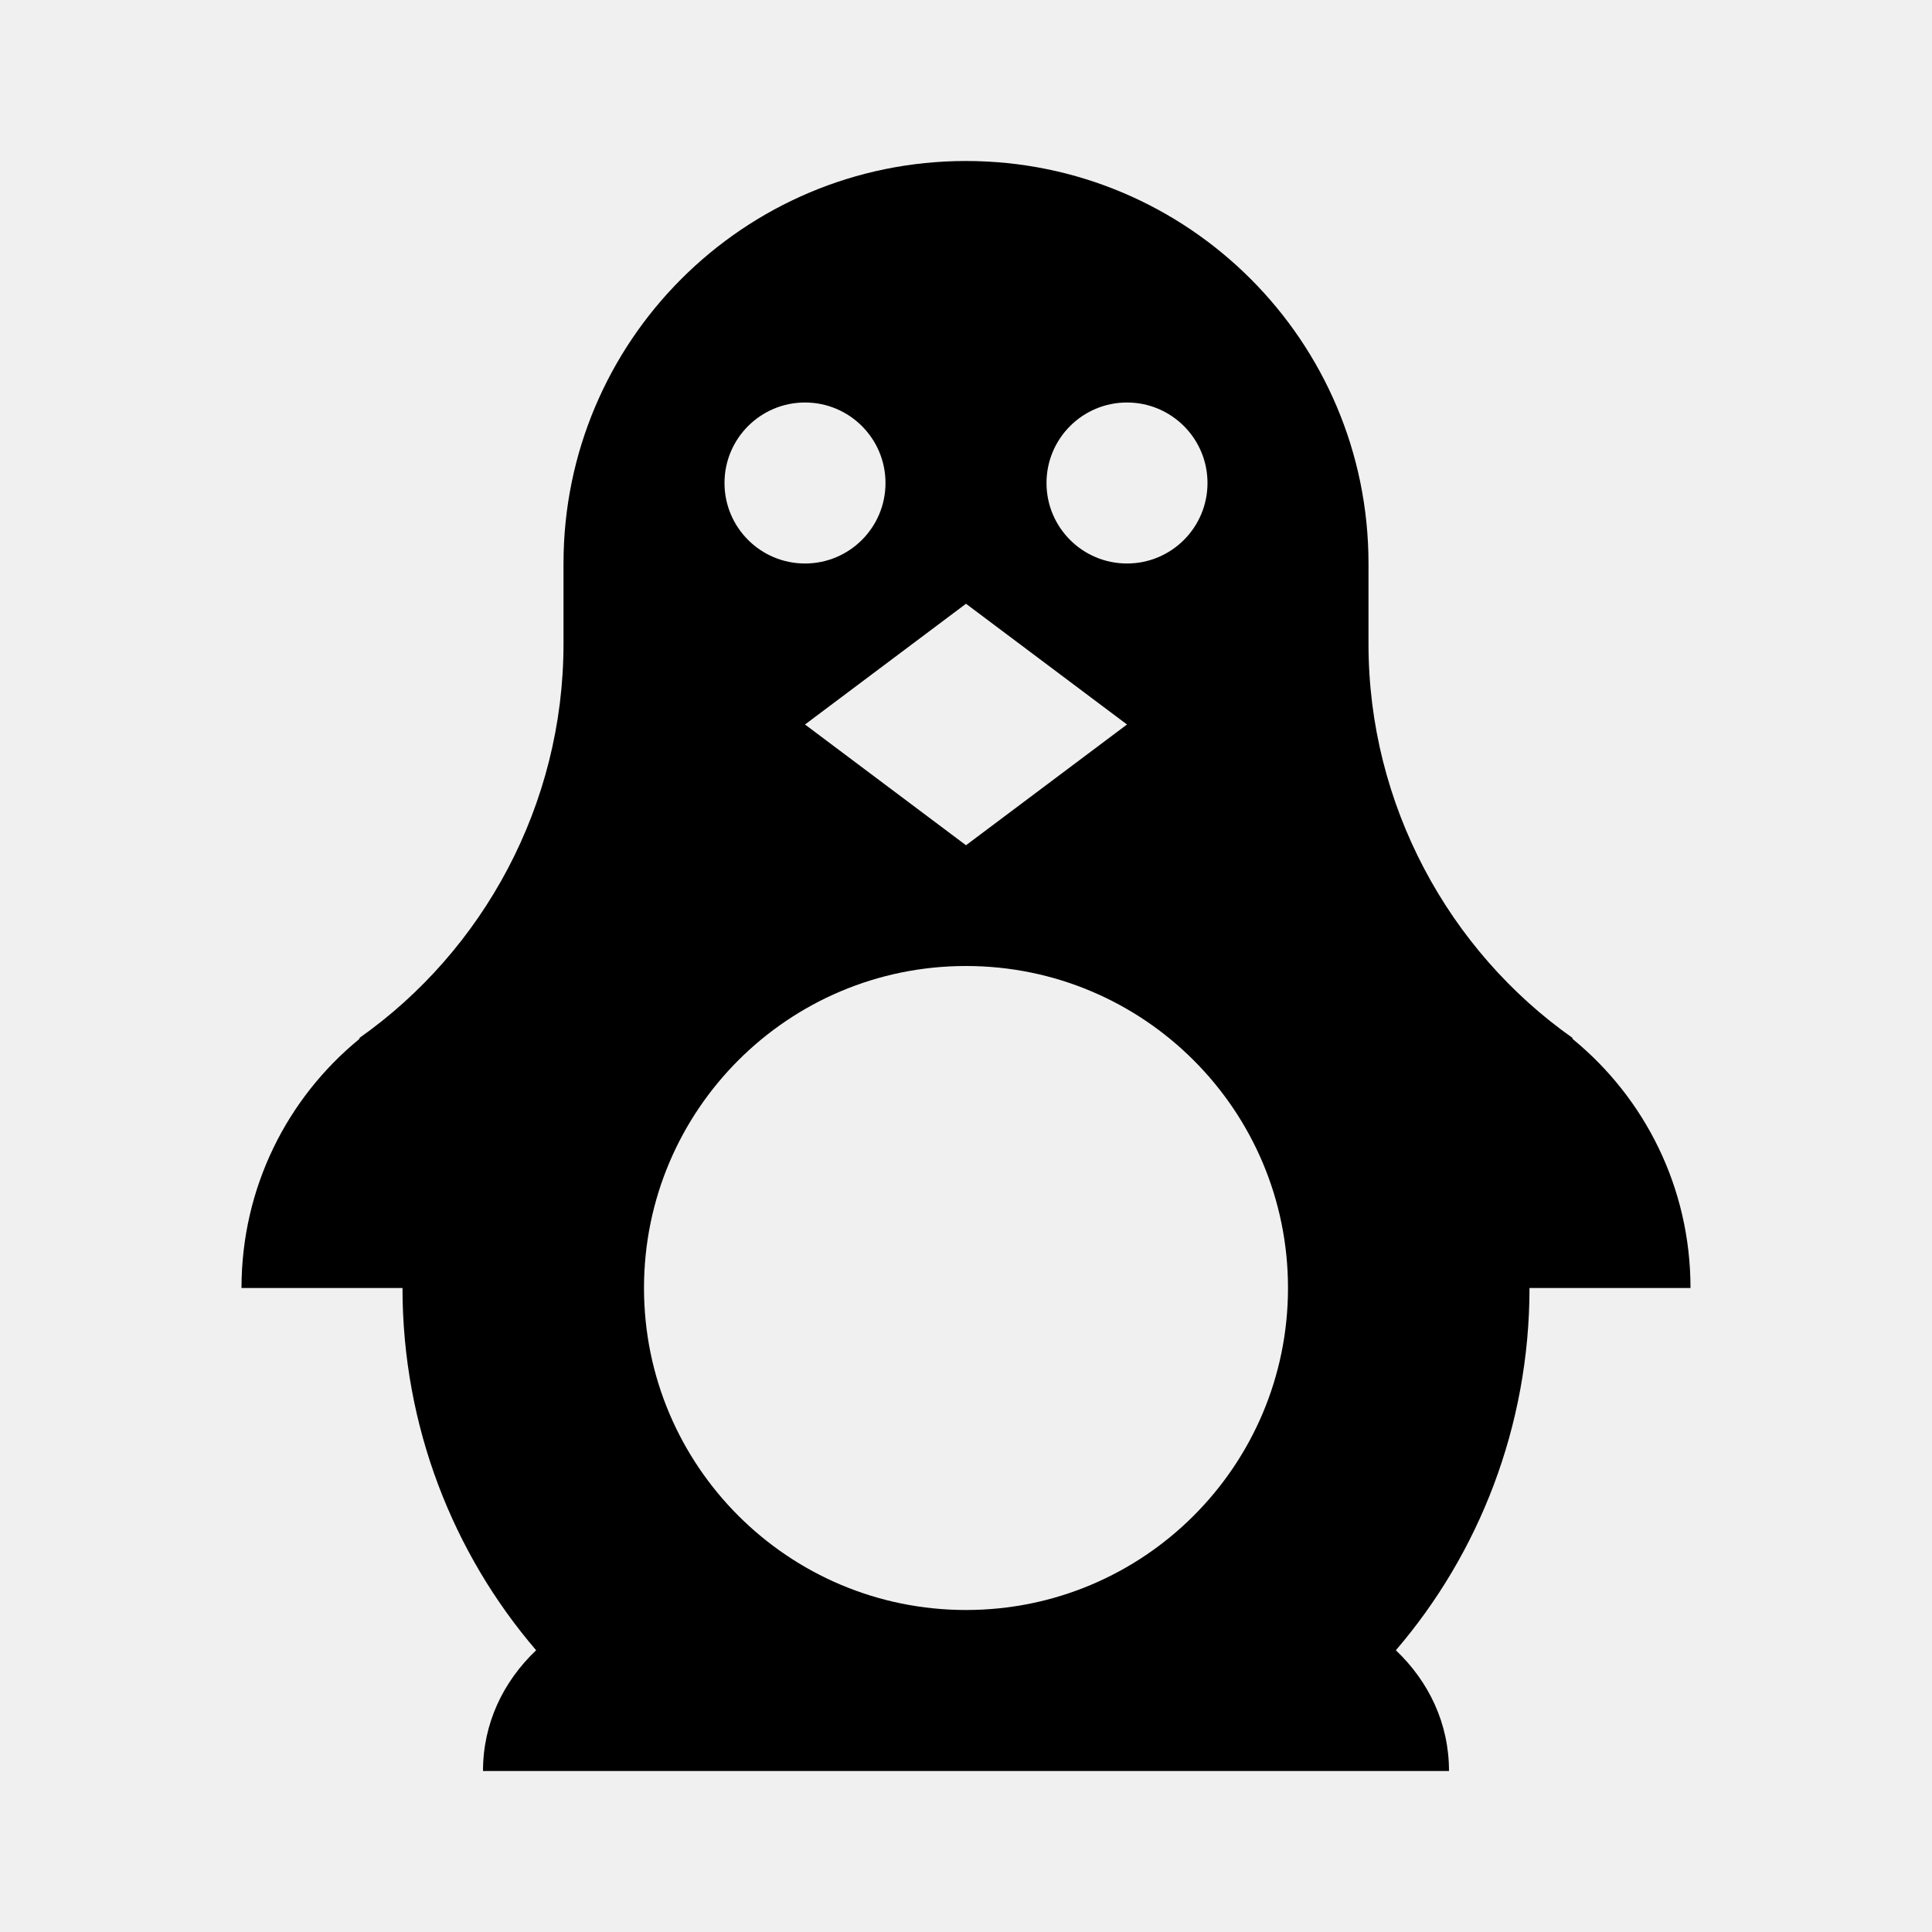
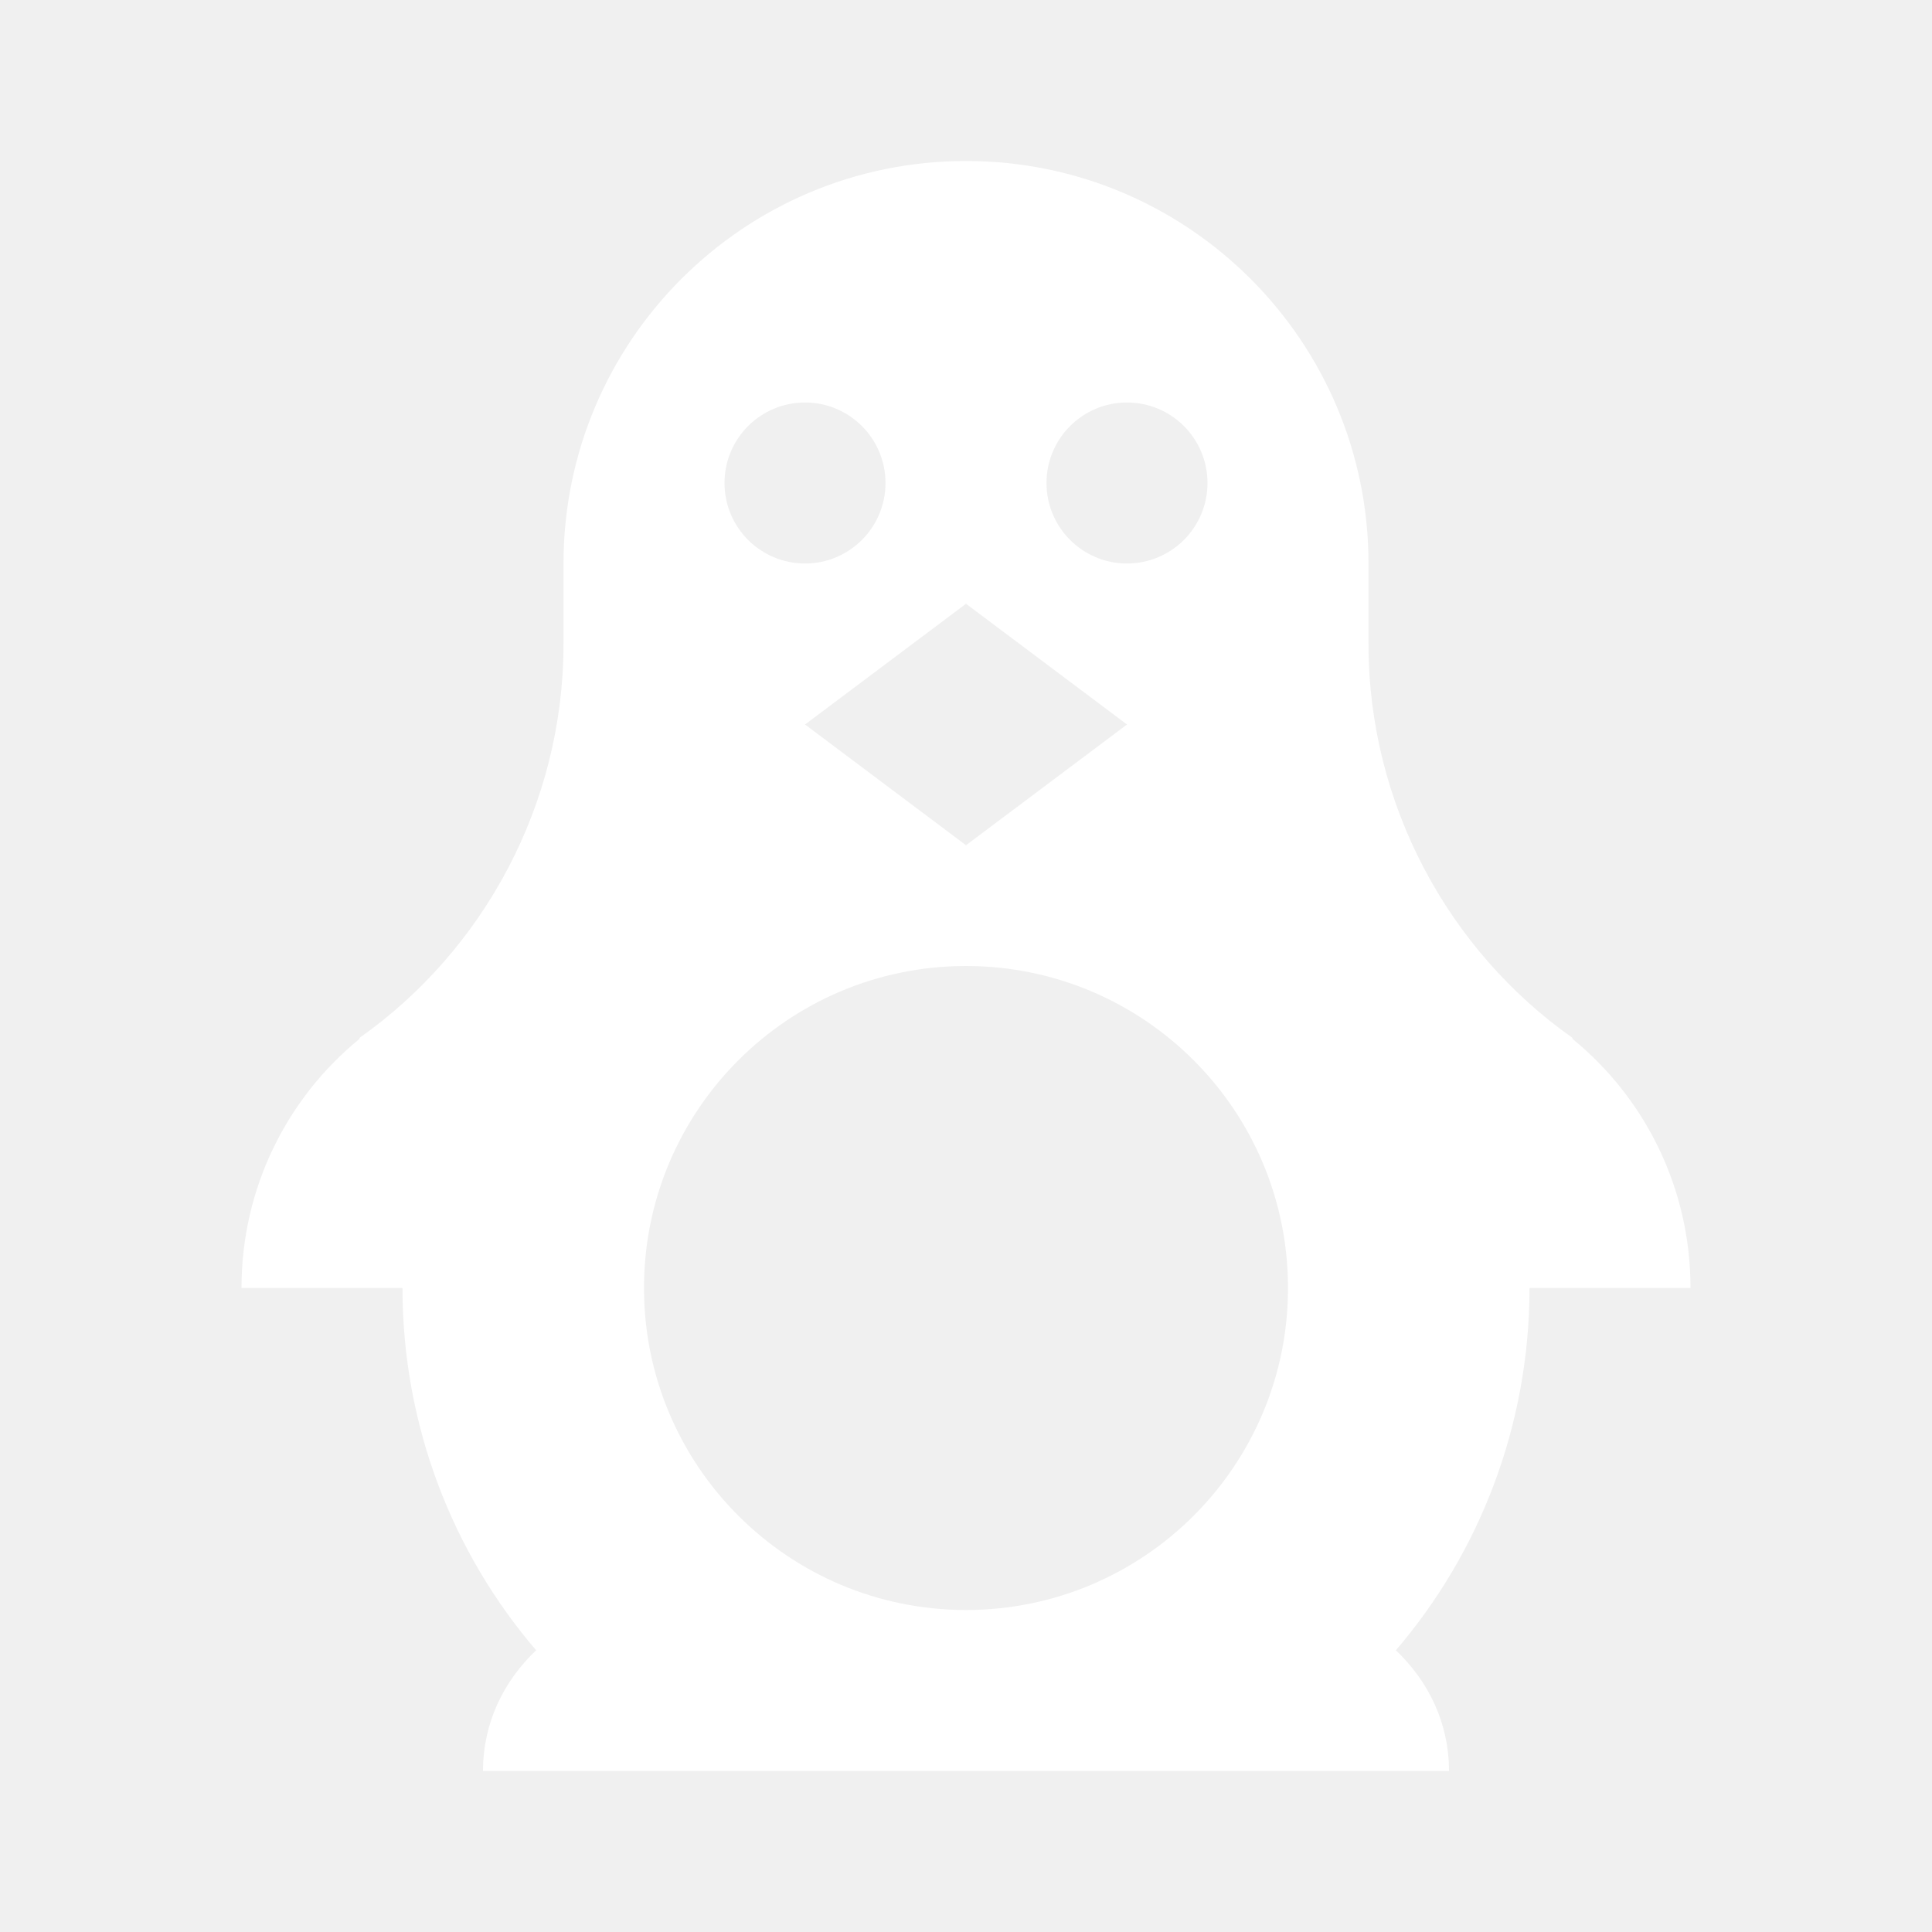
<svg xmlns="http://www.w3.org/2000/svg" viewBox="0 0 24 24">
-   <path d="M19,16C19,17.72 18.37,19.3 17.34,20.5C17.75,20.89 18,21.41 18,22H6C6,21.41 6.25,20.89 6.66,20.5C5.63,19.3 5,17.72 5,16H3C3,14.75 3.57,13.64 4.46,12.91L4.47,12.89C6,11.81 7,10 7,8V7A5,5 0 0,1 12,2A5,5 0 0,1 17,7V8C17,10 18,11.81 19.53,12.89L19.54,12.91C20.43,13.64 21,14.75 21,16H19M16,16A4,4 0 0,0 12,12A4,4 0 0,0 8,16A4,4 0 0,0 12,20A4,4 0 0,0 16,16M10,9L12,10.5L14,9L12,7.5L10,9M10,5A1,1 0 0,0 9,6A1,1 0 0,0 10,7A1,1 0 0,0 11,6A1,1 0 0,0 10,5M14,5A1,1 0 0,0 13,6A1,1 0 0,0 14,7A1,1 0 0,0 15,6A1,1 0 0,0 14,5Z" />
+   <path fill="#ffffff" d="M19,16C19,17.72 18.37,19.3 17.34,20.5C17.75,20.89 18,21.41 18,22H6C6,21.41 6.25,20.89 6.66,20.5C5.63,19.3 5,17.72 5,16H3C3,14.75 3.57,13.64 4.46,12.91L4.47,12.89C6,11.81 7,10 7,8V7A5,5 0 0,1 12,2A5,5 0 0,1 17,7V8C17,10 18,11.81 19.53,12.89L19.54,12.91C20.43,13.64 21,14.75 21,16H19M16,16A4,4 0 0,0 12,12A4,4 0 0,0 8,16A4,4 0 0,0 12,20A4,4 0 0,0 16,16M10,9L12,10.5L14,9L12,7.5L10,9M10,5A1,1 0 0,0 9,6A1,1 0 0,0 10,7A1,1 0 0,0 11,6A1,1 0 0,0 10,5M14,5A1,1 0 0,0 13,6A1,1 0 0,0 14,7A1,1 0 0,0 15,6A1,1 0 0,0 14,5Z" />
</svg>
